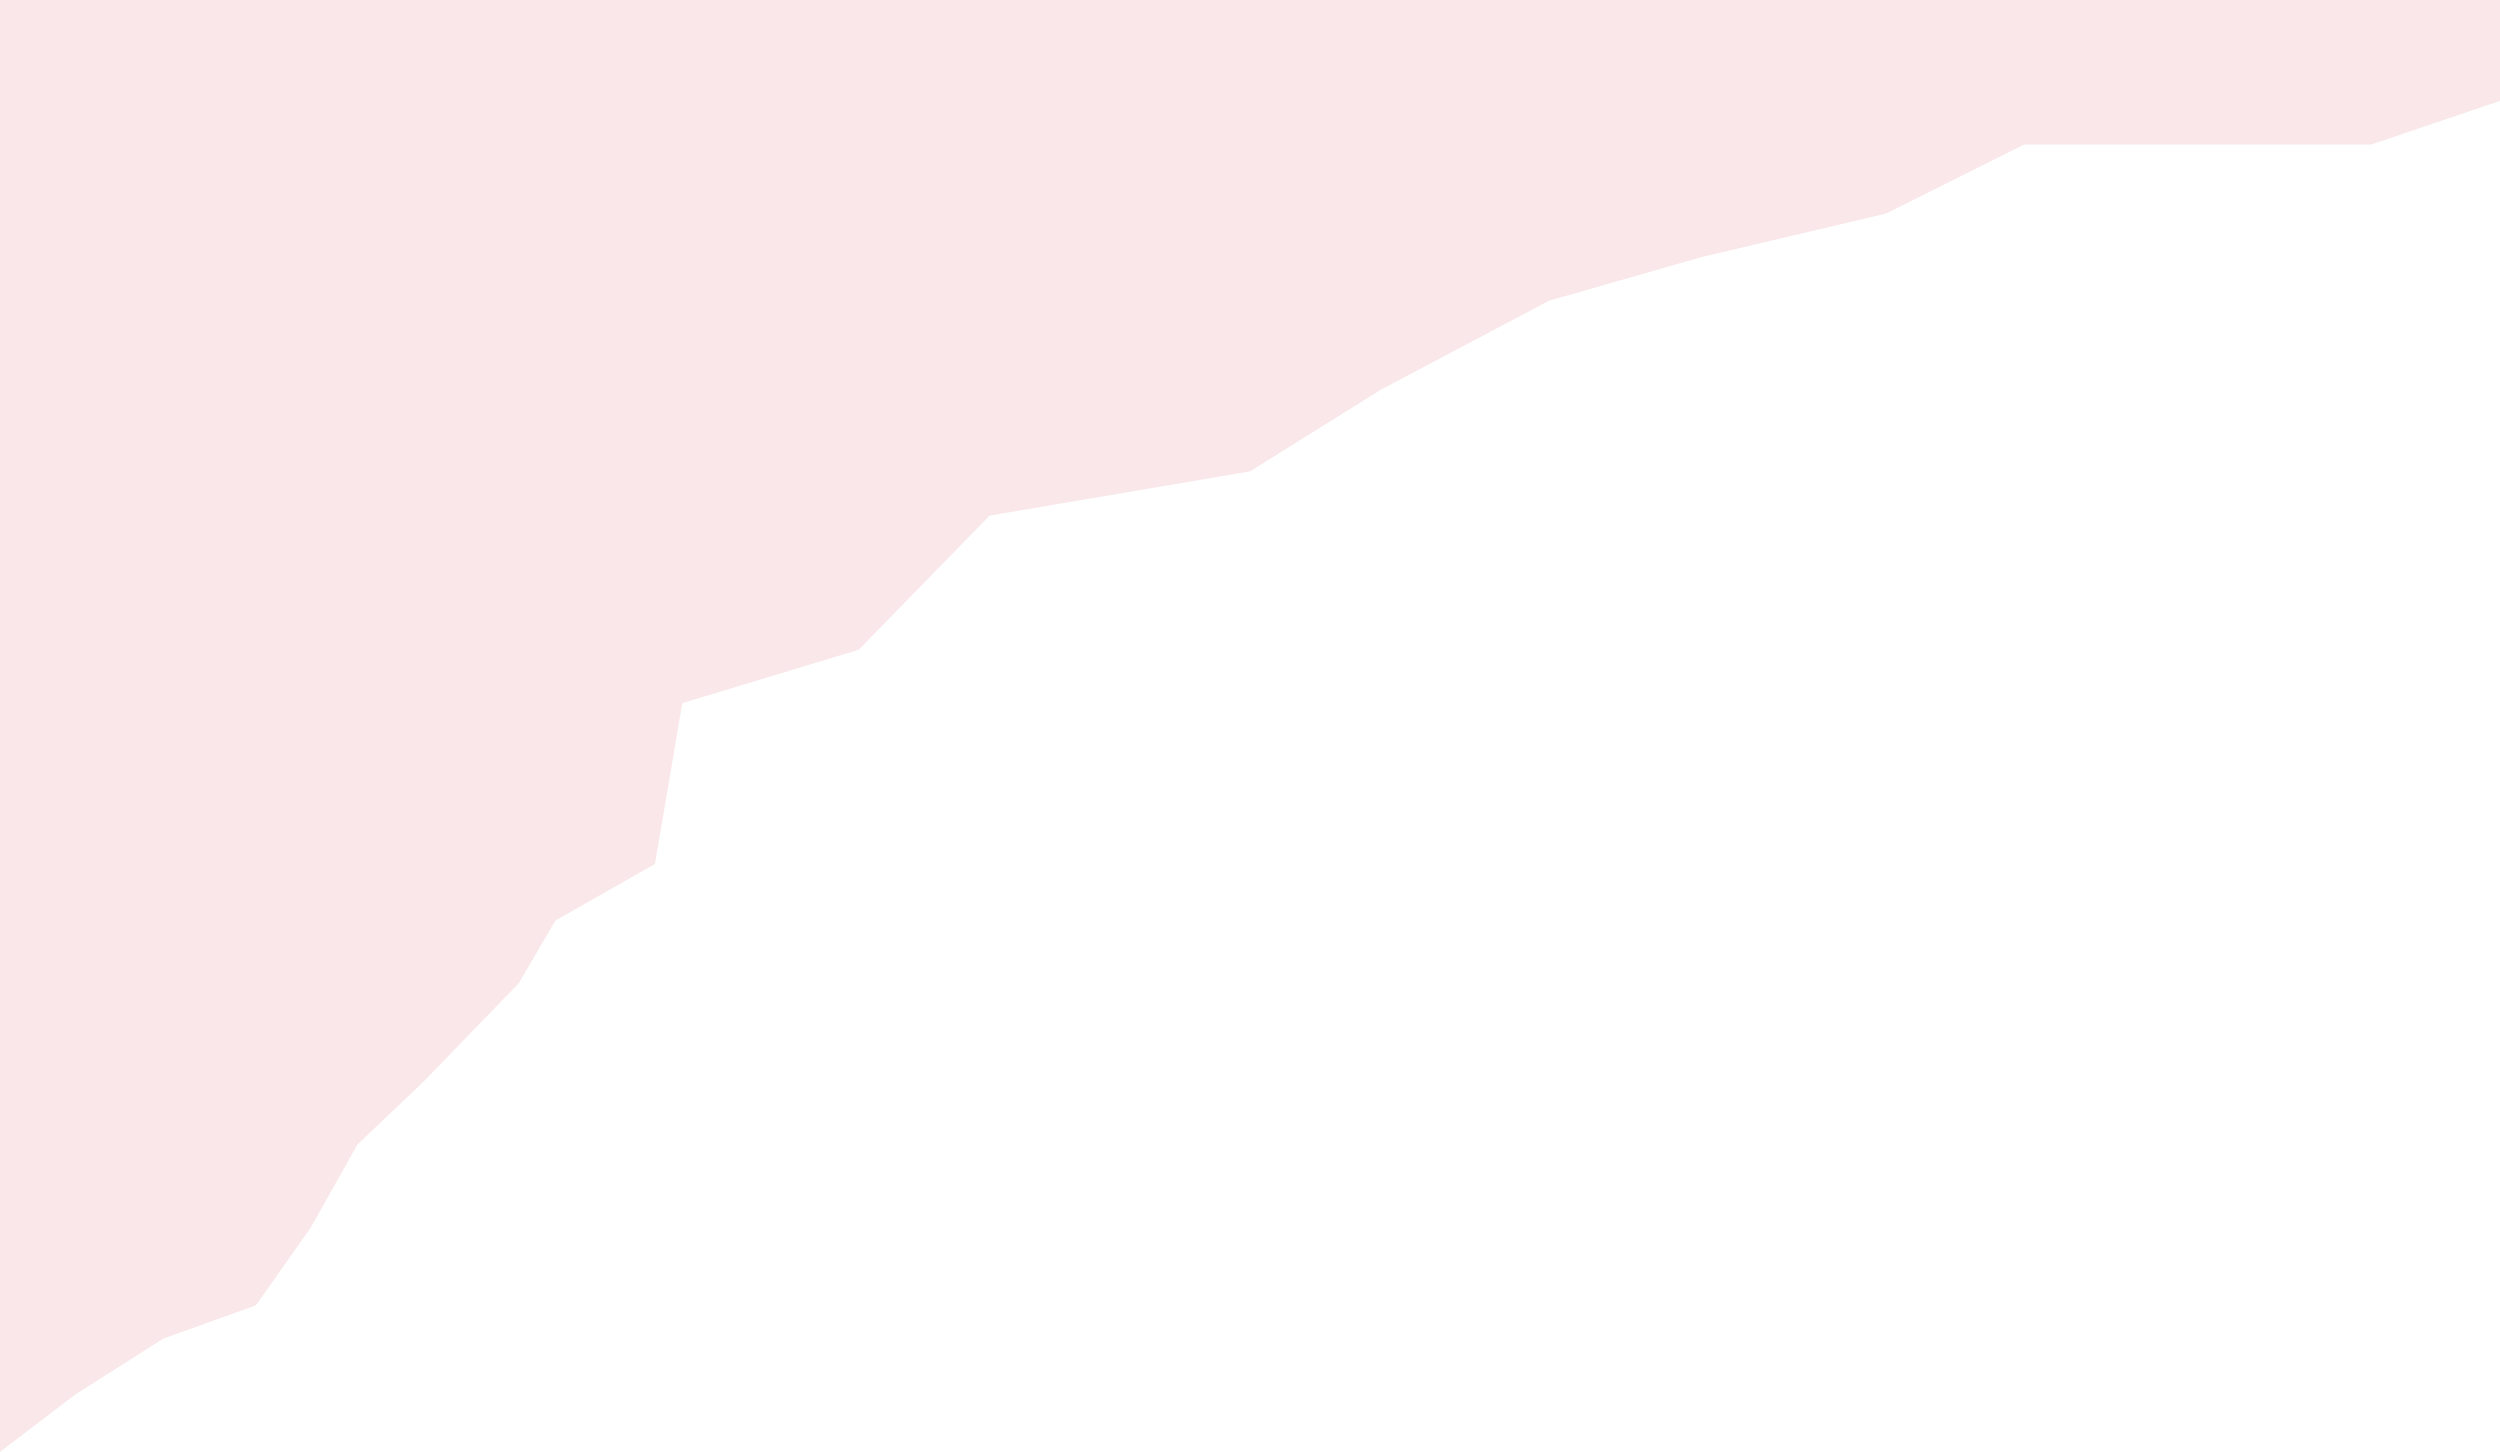
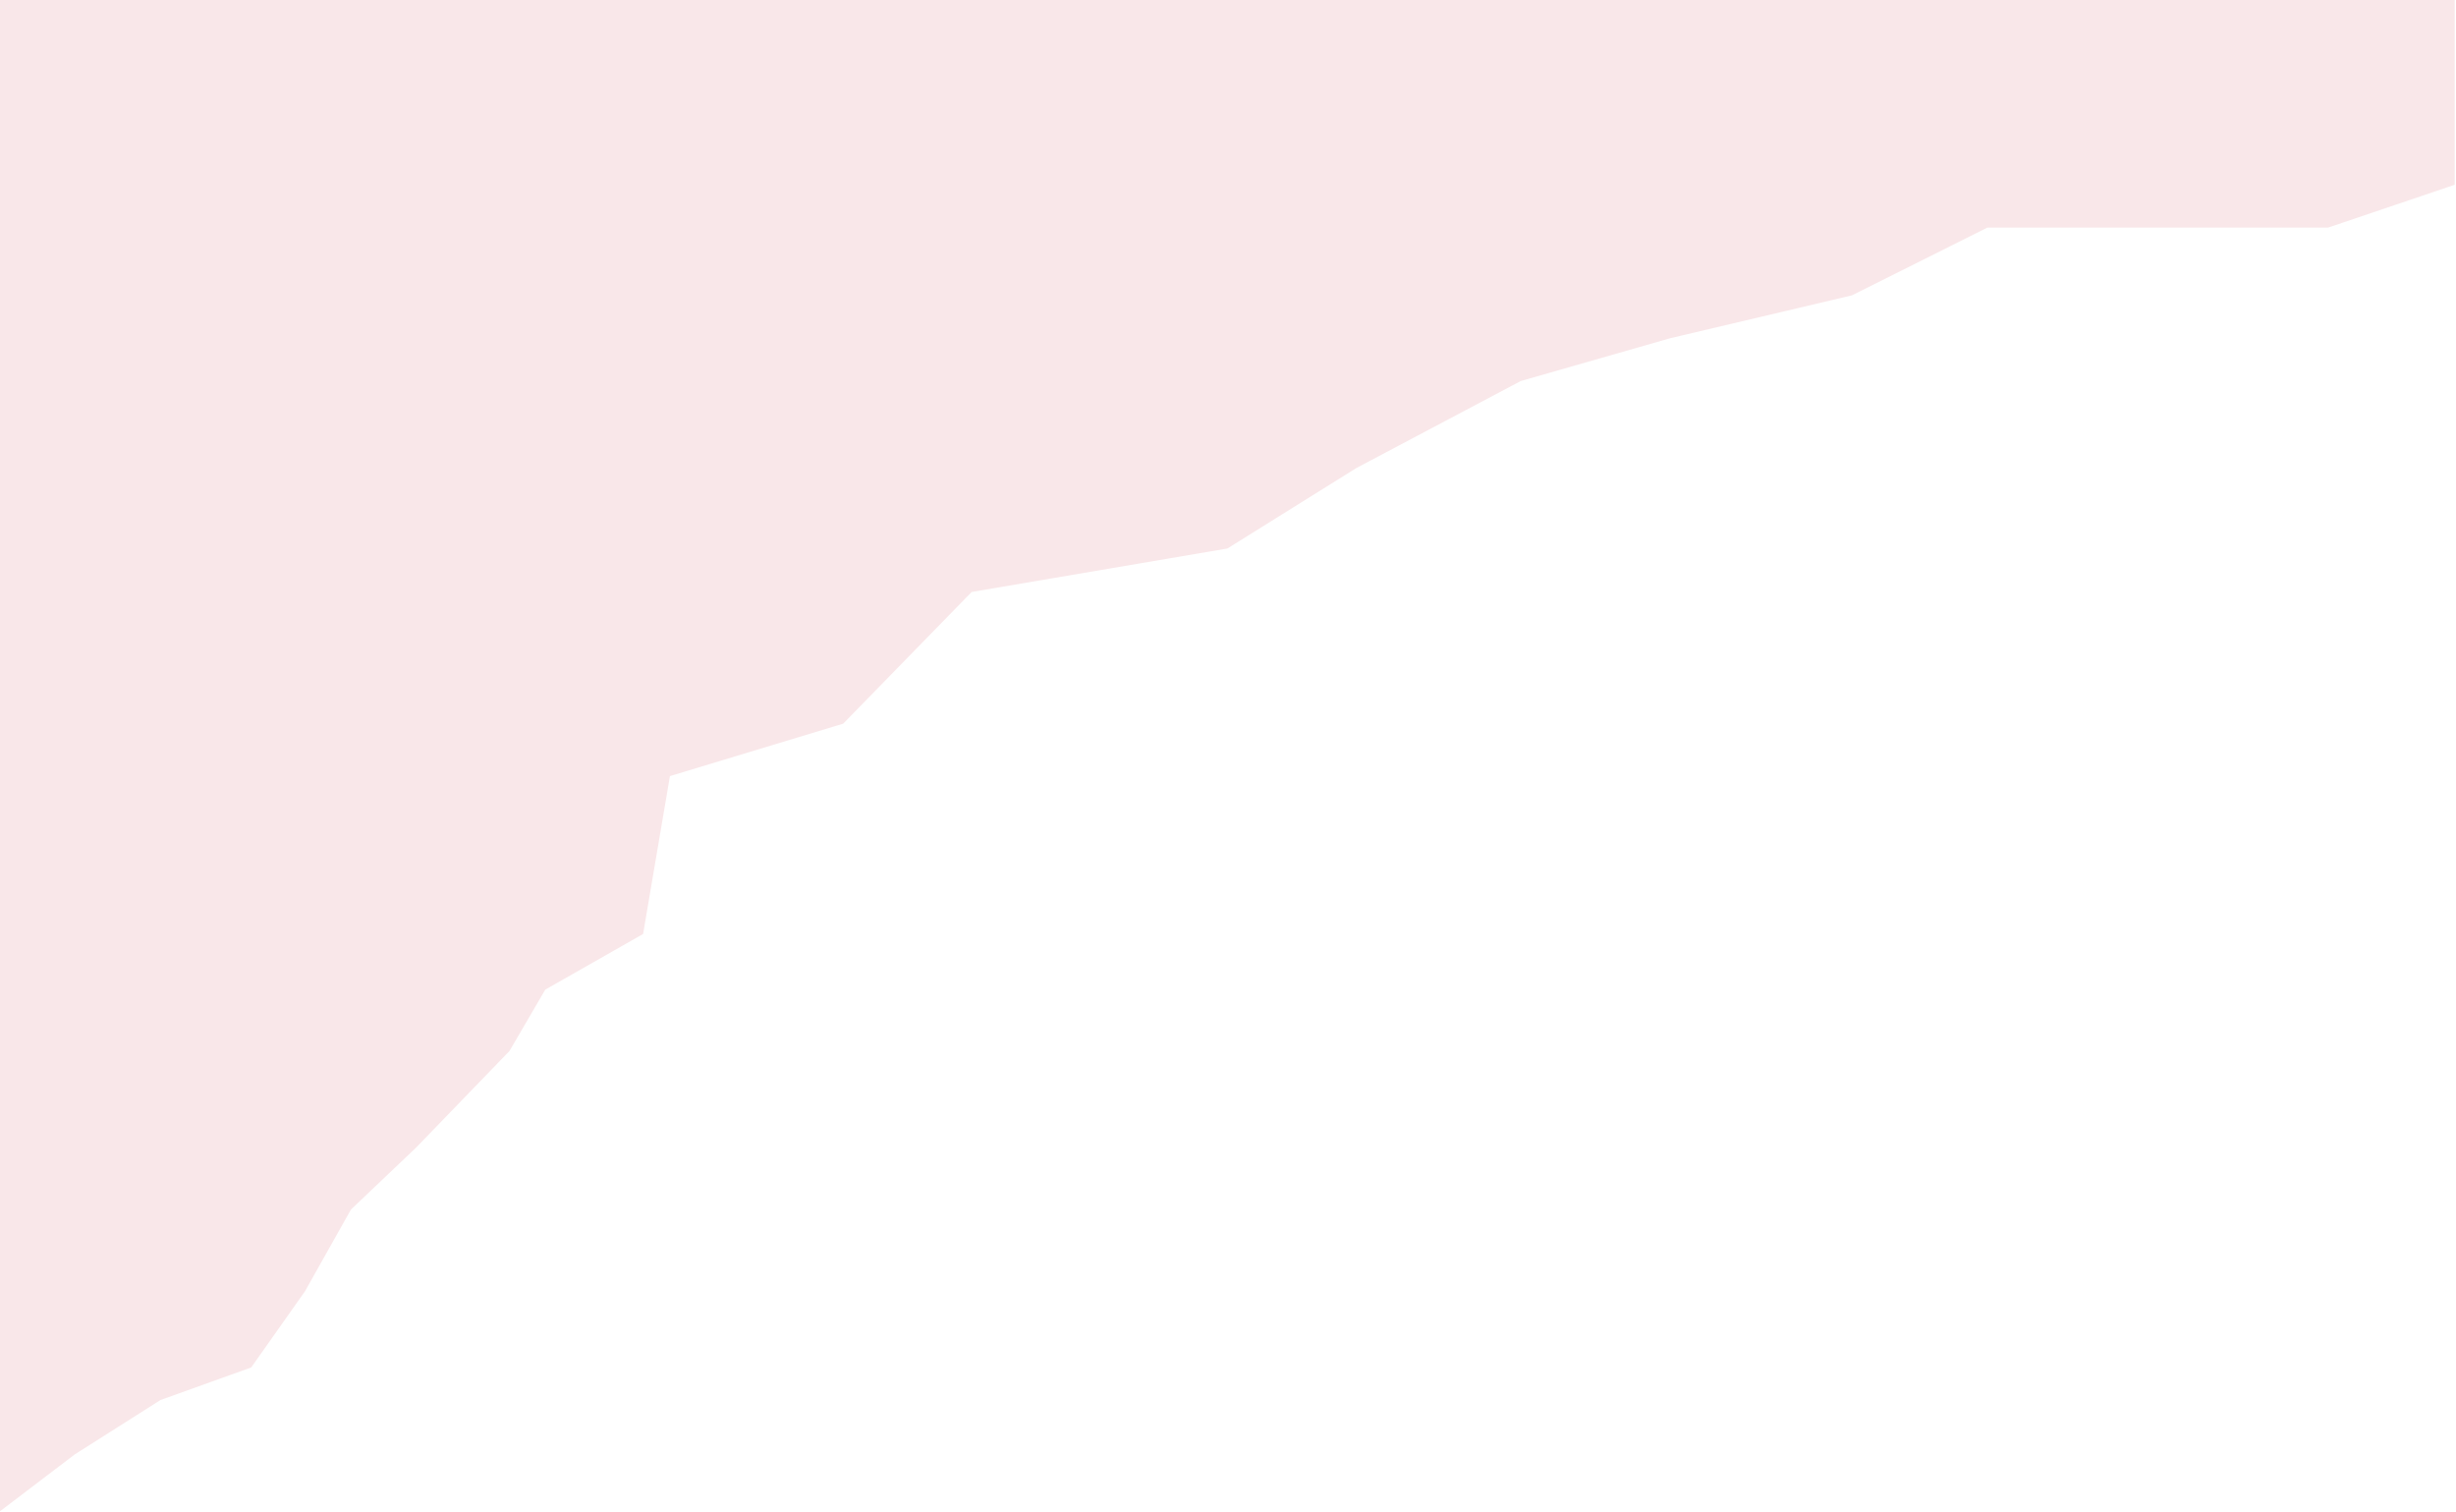
- <svg xmlns="http://www.w3.org/2000/svg" width="1920" height="1115" viewBox="0 0 1920 1115" fill="none">
-   <path d="M0 1115L58.5 1070.5L125.5 1028L196.5 1002.5L238.5 943L274.5 879L325.5 830.5L398.5 755L426.5 707L503 663.5L524 540L659.5 499L760 396L960 362L1061 299L1189.5 231L1306.5 197.5L1448.5 164L1554.5 111H1677.5H1821L1920 77.5V0H1440H960H480H0V1115Z" fill="#F9E7E9" />
+ <svg xmlns="http://www.w3.org/2000/svg" width="1921" height="1182" viewBox="0 0 1921 1182" fill="none">
+   <path d="M0.003 1182L58.503 1137.5L125.503 1095L196.503 1069.5L238.503 1010L274.503 946L325.503 897.5L398.503 822L426.503 774L503.003 730.5L524.003 607L659.503 566L760.003 463L960.003 429L1061 366L1189.5 298L1306.5 264.5L1448.5 231L1554.5 178H1677.5H1821L1920 144.5V0C1920 0 1627.45 0 1440 0C1252.55 0 960.003 0 960.003 0H480.003H0.003V1182Z" fill="#F9E7E9" />
</svg>
